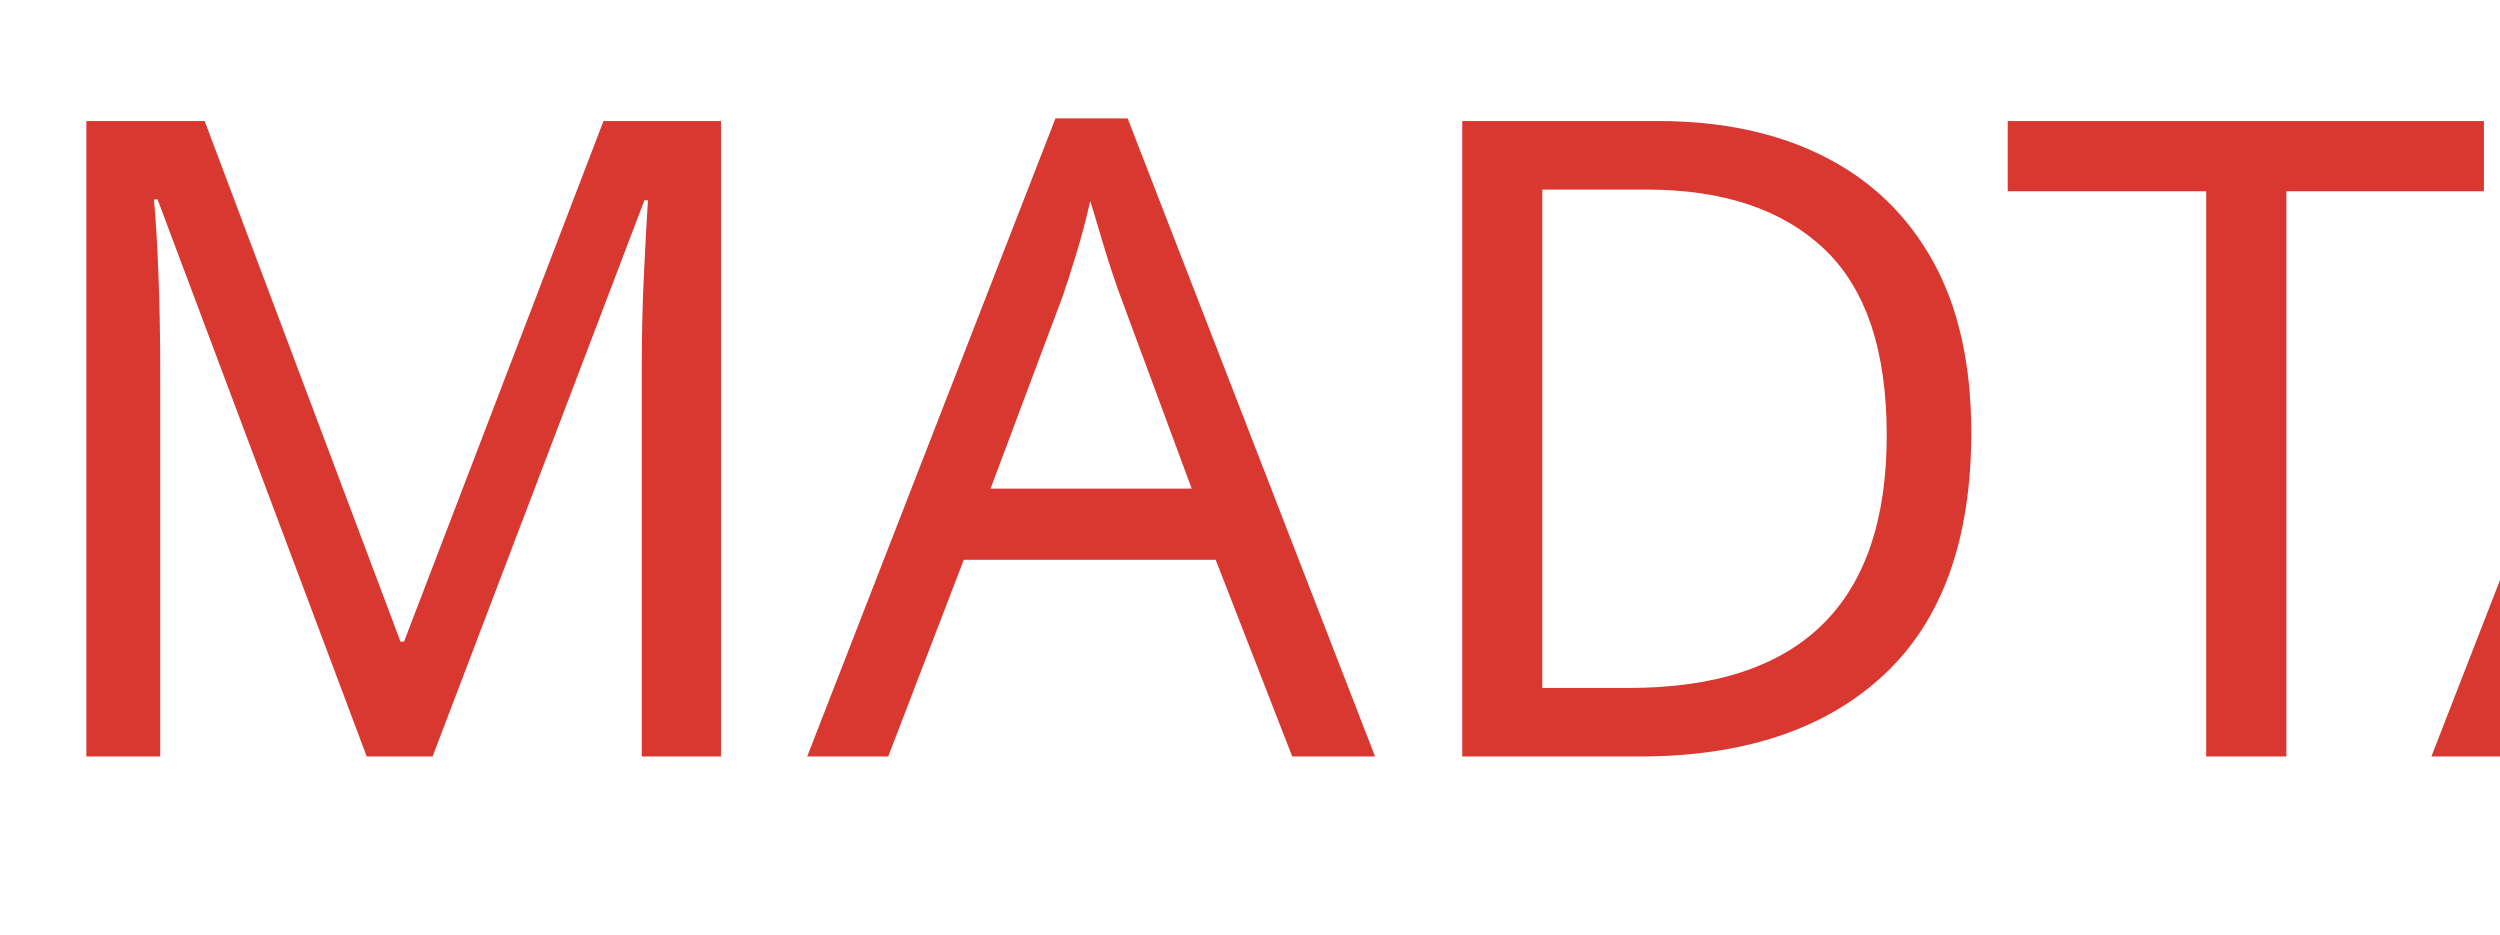
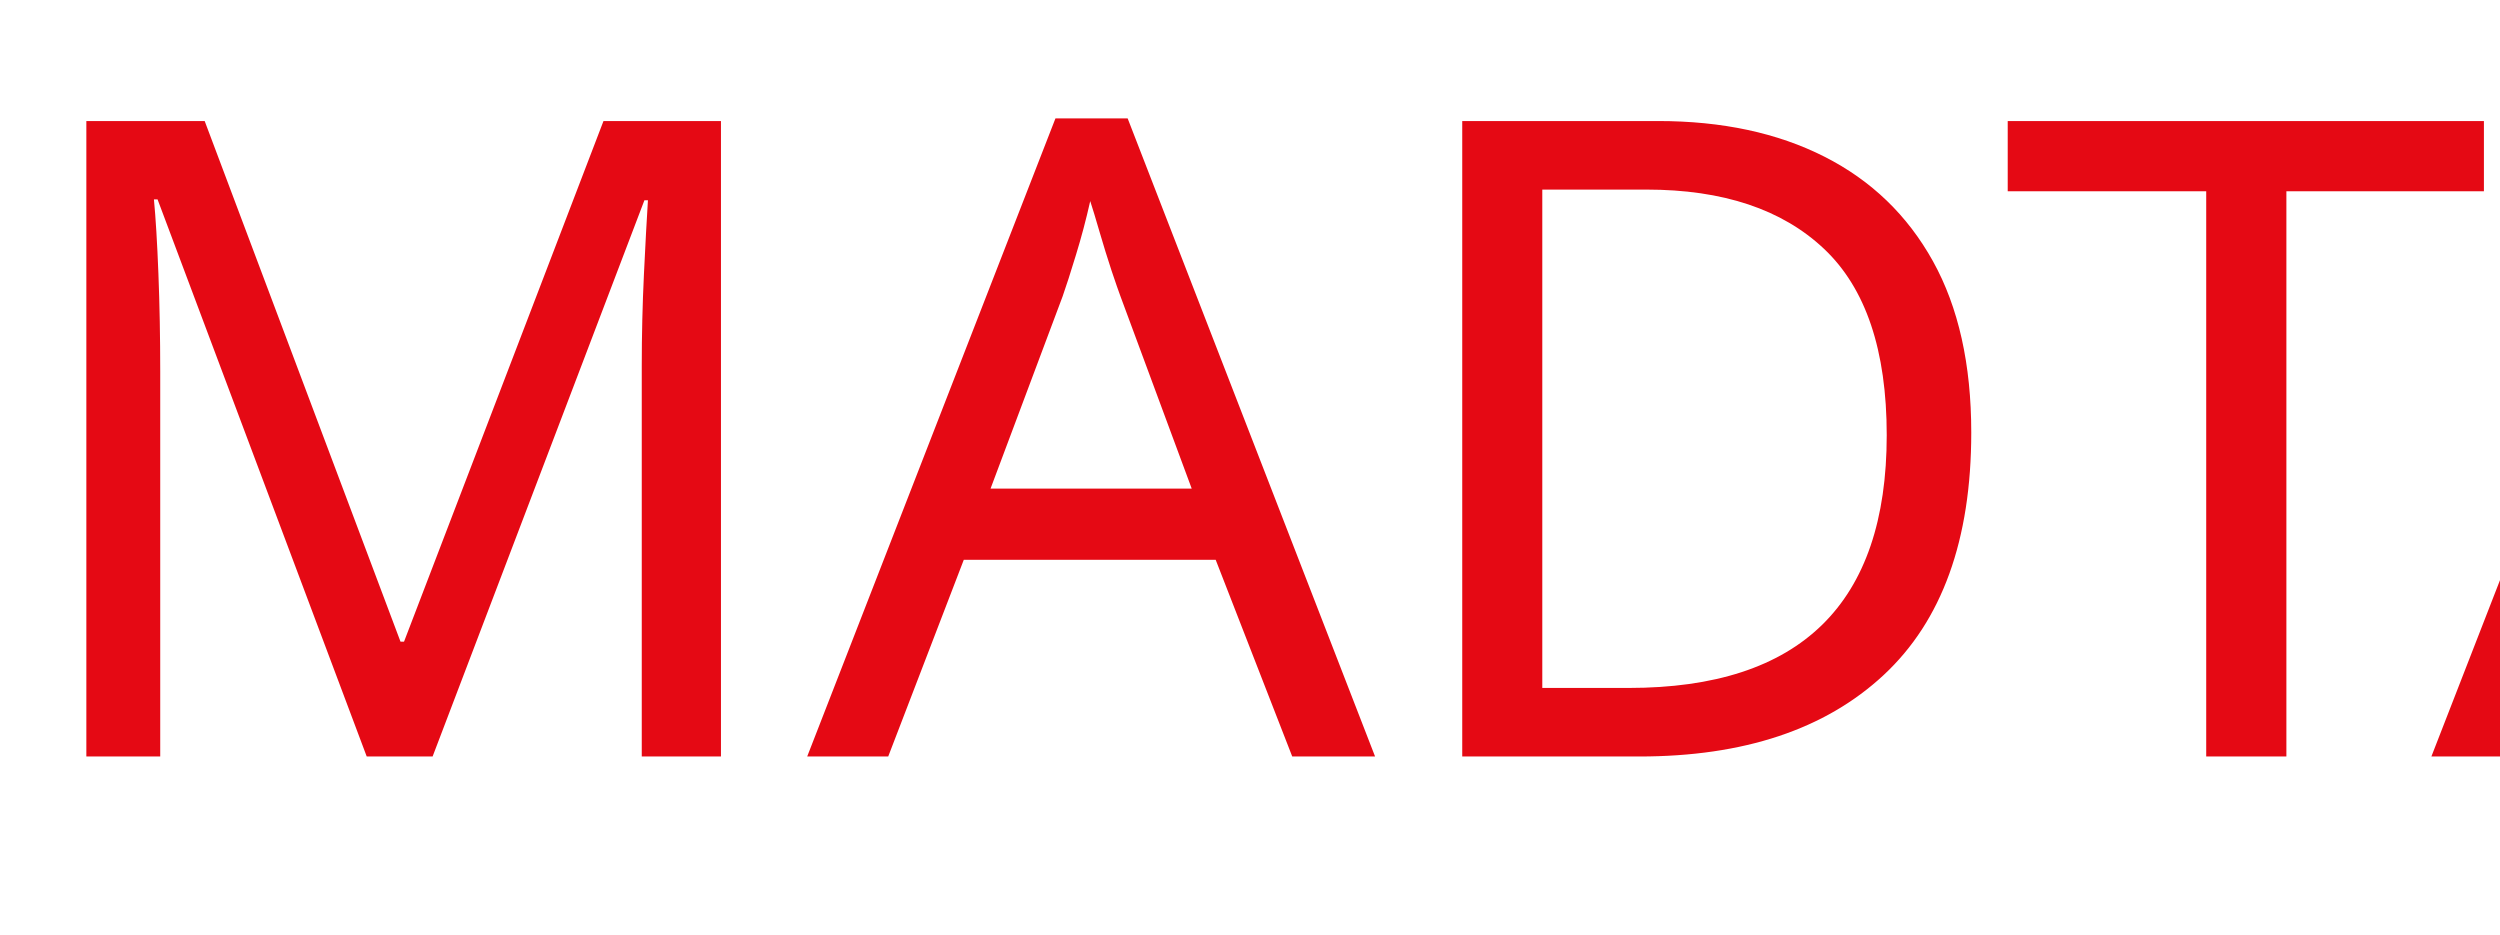
<svg xmlns="http://www.w3.org/2000/svg" id="Layer_2" data-name="Layer 2" viewBox="0 0 322.54 120.56">
  <defs>
    <style>
      .cls-1 {
-         fill: #d93831;
+         fill: #e50914;
        font-family: BebasNeue-Regular, 'Bebas Neue';
        font-size: 114.82px;
      }
    </style>
  </defs>
  <g id="Layer_1-2" data-name="Layer 1">
    <text class="cls-1" transform="translate(0 97.6)">
      <tspan x="0" y="0">MADTAPE</tspan>
    </text>
  </g>
</svg>
